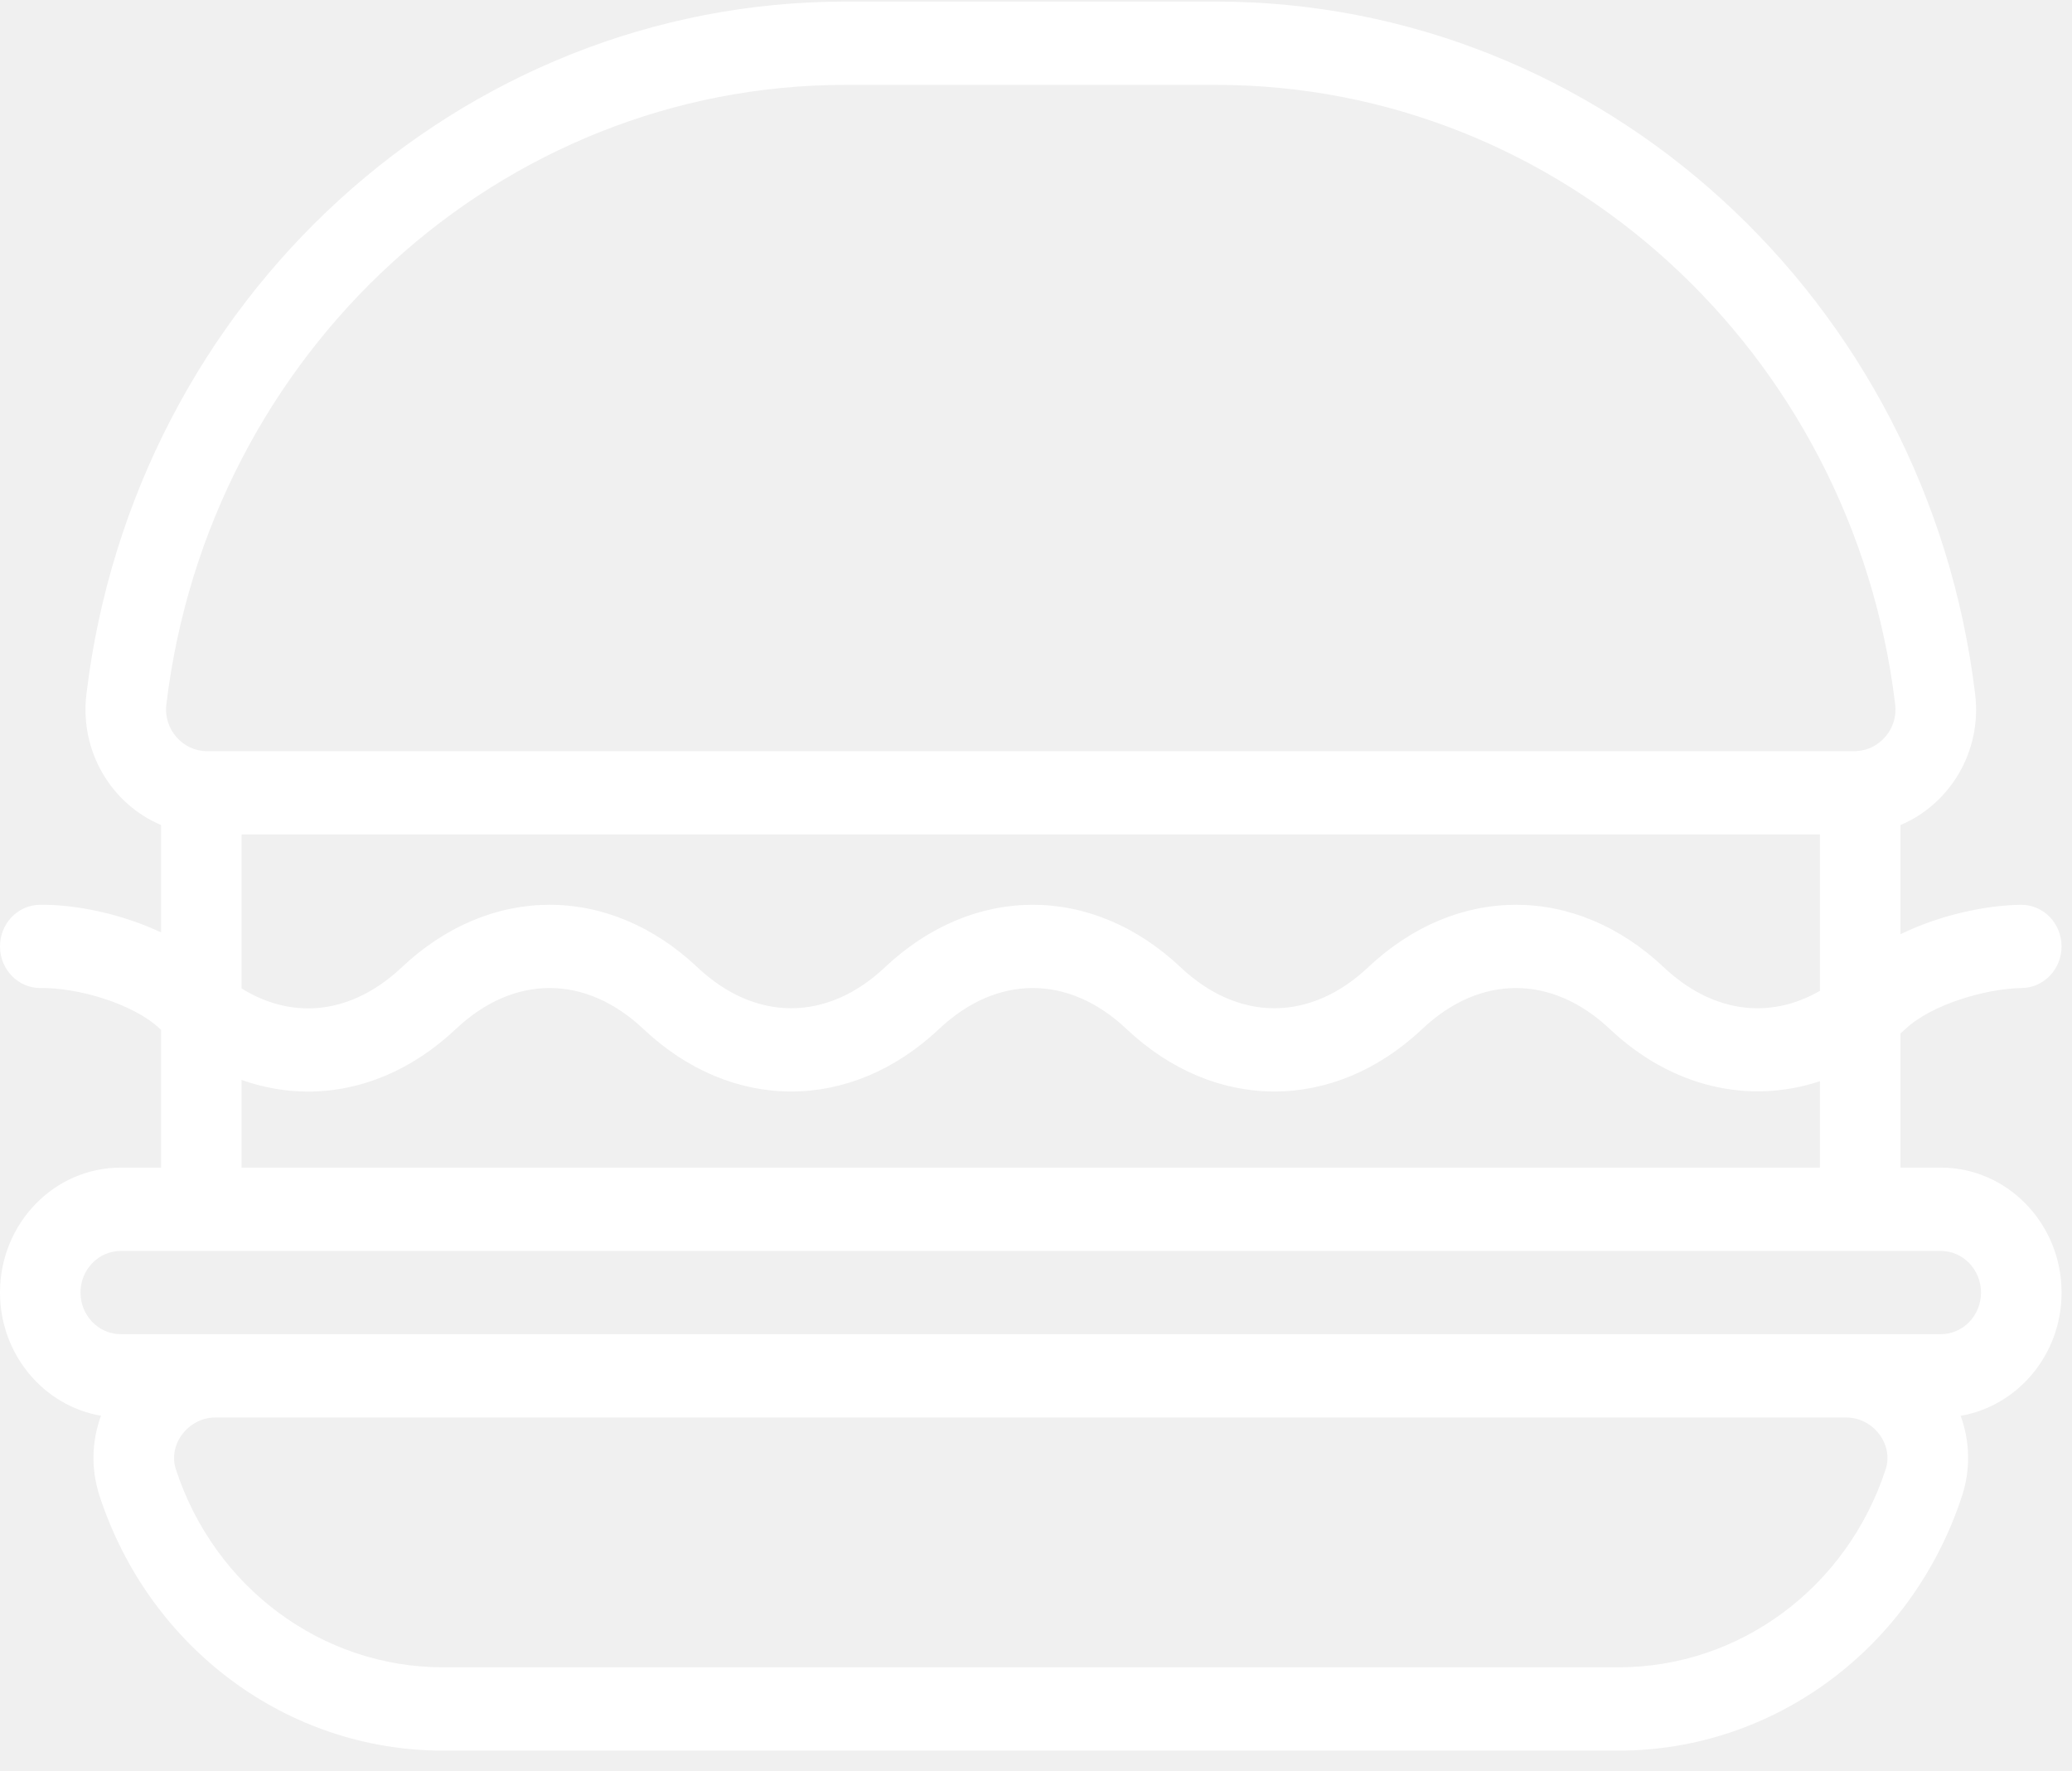
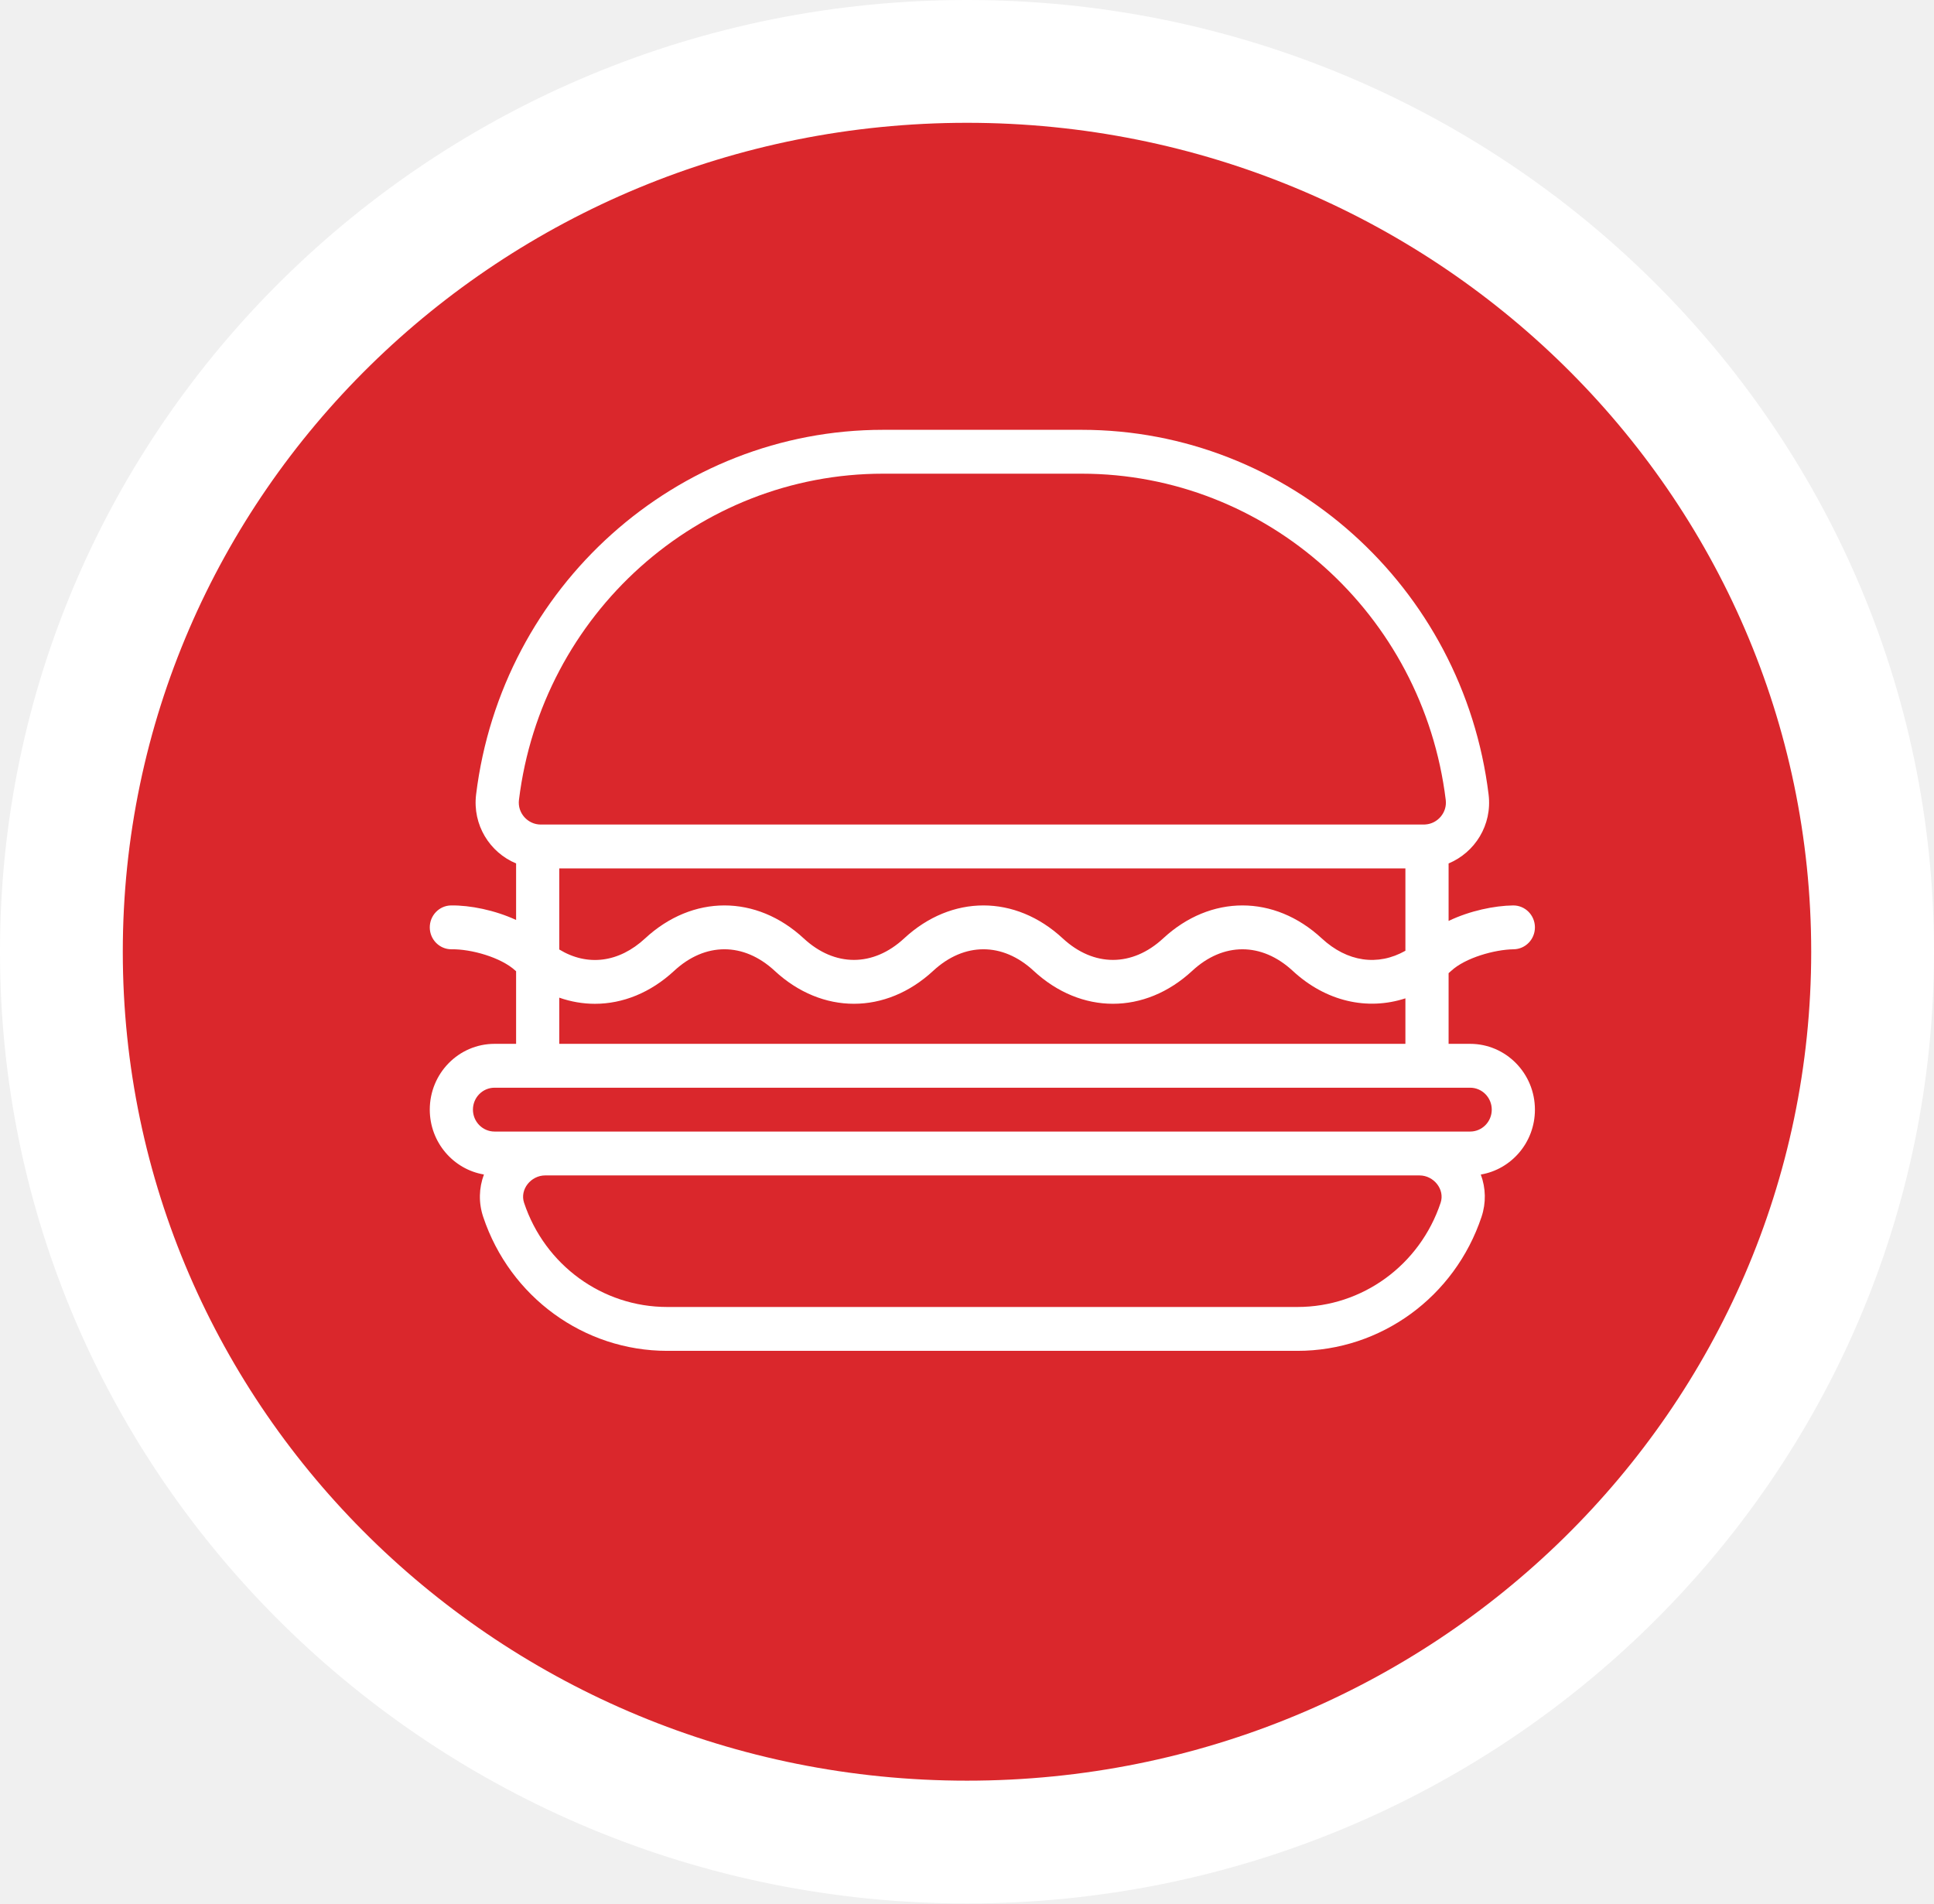
- <svg xmlns="http://www.w3.org/2000/svg" width="55px" height="47px" viewBox="0 0 55 47" version="1.1">
-   <g id="Page-1" stroke="none" stroke-width="1" fill="none" fill-rule="evenodd">
-     <g id="Home_cuponera" transform="translate(-182, -1011)" fill="#FFFFFF">
-       <g id="Group-10" transform="translate(163, 802)">
-         <path d="M73.723,243.313 C73.723,241.483 72.285,239.996 70.516,239.996 L69.448,239.996 L69.448,236.433 C69.491,236.393 69.536,236.356 69.579,236.316 C70.273,235.661 71.723,235.243 72.667,235.229 C73.258,235.221 73.73,234.721 73.723,234.11 C73.715,233.505 73.238,233.019 72.655,233.019 L72.641,233.019 C71.723,233.031 70.505,233.284 69.448,233.8 L69.448,230.902 C70.749,230.351 71.615,228.965 71.429,227.427 C70.168,216.946 61.505,209.042 51.278,209.042 L41.445,209.042 C31.218,209.042 22.555,216.946 21.294,227.425 C21.11,228.961 21.969,230.349 23.275,230.902 L23.275,233.751 C22.215,233.254 20.992,233.005 20.054,233.019 C19.464,233.027 18.992,233.528 19,234.139 C19.008,234.745 19.485,235.229 20.068,235.229 L20.083,235.229 C21.038,235.215 22.521,235.628 23.245,236.311 L23.275,236.337 L23.275,239.996 L22.207,239.996 C20.435,239.996 19,241.48 19,243.313 C19,244.956 20.162,246.323 21.681,246.583 C21.43,247.266 21.413,248.01 21.645,248.719 C22.97,252.758 26.63,255.473 30.757,255.473 L61.966,255.473 C66.092,255.473 69.754,252.758 71.079,248.717 C71.31,248.01 71.293,247.266 71.044,246.585 C72.532,246.331 73.723,244.989 73.723,243.313 M23.416,227.699 C24.544,218.323 32.293,211.253 41.445,211.253 L51.278,211.253 C60.428,211.253 68.179,218.323 69.307,227.701 C69.384,228.339 68.903,228.896 68.307,228.936 C68.301,228.938 68.293,228.938 68.286,228.938 C68.269,228.939 68.25,228.941 68.231,228.941 L24.491,228.941 C23.861,228.941 23.335,228.368 23.416,227.699 M63.167,234.68 C60.819,232.465 57.664,232.465 55.314,234.68 C53.78,236.127 51.875,236.127 50.341,234.68 C47.992,232.465 44.836,232.465 42.488,234.68 C40.954,236.127 39.049,236.127 37.515,234.68 C35.168,232.465 32.012,232.465 29.662,234.681 C28.362,235.907 26.805,236.102 25.412,235.24 L25.412,231.152 L67.309,231.152 L67.309,235.303 C65.947,236.088 64.43,235.871 63.167,234.68 M67.309,237.702 L67.309,239.996 L25.412,239.996 L25.412,237.668 C25.991,237.874 26.584,237.978 27.177,237.978 C28.556,237.978 29.932,237.421 31.103,236.314 C32.637,234.867 34.542,234.867 36.076,236.314 C38.424,238.53 41.58,238.53 43.929,236.314 C45.463,234.867 47.368,234.867 48.9,236.314 C51.25,238.53 54.406,238.53 56.755,236.314 C58.287,234.867 60.193,234.868 61.728,236.314 C63.362,237.857 65.415,238.331 67.309,237.702 M69.053,248.008 C68.024,251.15 65.176,253.261 61.966,253.261 L30.757,253.261 C27.548,253.261 24.699,251.15 23.67,248.01 C23.447,247.332 24.013,246.629 24.714,246.629 L68.008,246.629 C68.713,246.629 69.275,247.335 69.053,248.008 M70.516,244.418 L22.207,244.418 C21.617,244.418 21.137,243.923 21.137,243.313 C21.137,242.701 21.616,242.208 22.207,242.208 L70.516,242.208 C71.105,242.208 71.585,242.703 71.585,243.313 C71.585,243.923 71.107,244.418 70.516,244.418" id="Fill-4" />
+ <svg xmlns="http://www.w3.org/2000/svg" width="63px" height="62px" viewBox="0 0 63 62" version="1.1">
+   <g id="Page-5-HOME-APROBADO" stroke="none" stroke-width="1" fill="none" fill-rule="evenodd">
+     <g id="Home_cuponera_02" transform="translate(-435, -919)">
+       <g id="Group-37" transform="translate(435, 919)">
+         <ellipse id="Oval" fill="#FFFFFF" cx="31.5" cy="31" rx="31.5" ry="31" />
+         <g id="Group-32" transform="translate(4, 4)">
+           <ellipse id="Oval" fill="#DA272C" cx="27.5" cy="27" rx="27.5" ry="27" />
+           <path d="M46,32.143 C46,30.961 45.054,30 43.89,30 L43.188,30 L43.188,27.698 C43.216,27.672 43.246,27.648 43.274,27.622 C43.73,27.199 44.684,26.929 45.306,26.92 C45.694,26.915 46.005,26.592 46,26.197 C45.995,25.806 45.681,25.492 45.297,25.492 L45.288,25.492 C44.684,25.5 43.883,25.663 43.188,25.997 L43.188,24.124 C44.044,23.768 44.613,22.873 44.491,21.879 C43.661,15.107 37.962,10 31.234,10 L24.766,10 C18.038,10 12.339,15.107 11.509,21.878 C11.388,22.87 11.953,23.767 12.812,24.124 L12.812,25.965 C12.115,25.644 11.31,25.483 10.693,25.492 C10.306,25.497 9.995,25.821 10,26.216 C10.005,26.607 10.319,26.92 10.703,26.92 L10.713,26.92 C11.341,26.911 12.316,27.178 12.793,27.619 L12.812,27.636 L12.812,30 L12.11,30 C10.944,30 10,30.959 10,32.143 C10,33.205 10.765,34.088 11.764,34.256 C11.599,34.697 11.587,35.178 11.74,35.636 C12.612,38.246 15.02,40 17.734,40 L38.266,40 C40.98,40 43.389,38.246 44.261,35.635 C44.413,35.178 44.401,34.697 44.237,34.257 C45.217,34.093 46,33.226 46,32.143 M12.905,22.055 C13.647,15.997 18.745,11.429 24.766,11.429 L31.234,11.429 C37.254,11.429 42.353,15.997 43.095,22.056 C43.146,22.468 42.829,22.828 42.437,22.854 C42.433,22.855 42.428,22.855 42.423,22.855 C42.412,22.856 42.4,22.857 42.387,22.857 L13.613,22.857 C13.198,22.857 12.852,22.487 12.905,22.055 M39.056,26.565 C37.511,25.134 35.435,25.134 33.89,26.565 C32.881,27.5 31.627,27.5 30.618,26.565 C29.073,25.134 26.997,25.134 25.452,26.565 C24.443,27.5 23.19,27.5 22.181,26.565 C20.636,25.134 18.56,25.134 17.014,26.566 C16.159,27.358 15.135,27.484 14.218,26.927 L14.218,24.286 L41.781,24.286 L41.781,26.968 C40.885,27.475 39.887,27.335 39.056,26.565 M41.781,28.518 L41.781,30 L14.218,30 L14.218,28.496 C14.599,28.629 14.989,28.696 15.379,28.696 C16.286,28.696 17.191,28.336 17.962,27.621 C18.971,26.686 20.225,26.686 21.234,27.621 C22.778,29.053 24.854,29.053 26.4,27.621 C27.409,26.686 28.662,26.686 29.67,27.621 C31.216,29.053 33.292,29.053 34.838,27.621 C35.846,26.686 37.099,26.687 38.109,27.621 C39.184,28.618 40.534,28.924 41.781,28.518 M42.928,35.177 C42.251,37.207 40.378,38.571 38.266,38.571 L17.734,38.571 C15.623,38.571 13.749,37.207 13.072,35.178 C12.925,34.74 13.298,34.286 13.759,34.286 L42.241,34.286 C42.704,34.286 43.074,34.742 42.928,35.177 M43.89,32.857 L12.11,32.857 C11.722,32.857 11.406,32.537 11.406,32.143 C11.406,31.748 11.721,31.429 12.11,31.429 L43.89,31.429 C44.278,31.429 44.594,31.749 44.594,32.143 C44.594,32.537 44.279,32.857 43.89,32.857" id="Fill-4" fill="#FFFFFF" />
+         </g>
      </g>
    </g>
  </g>
</svg>
